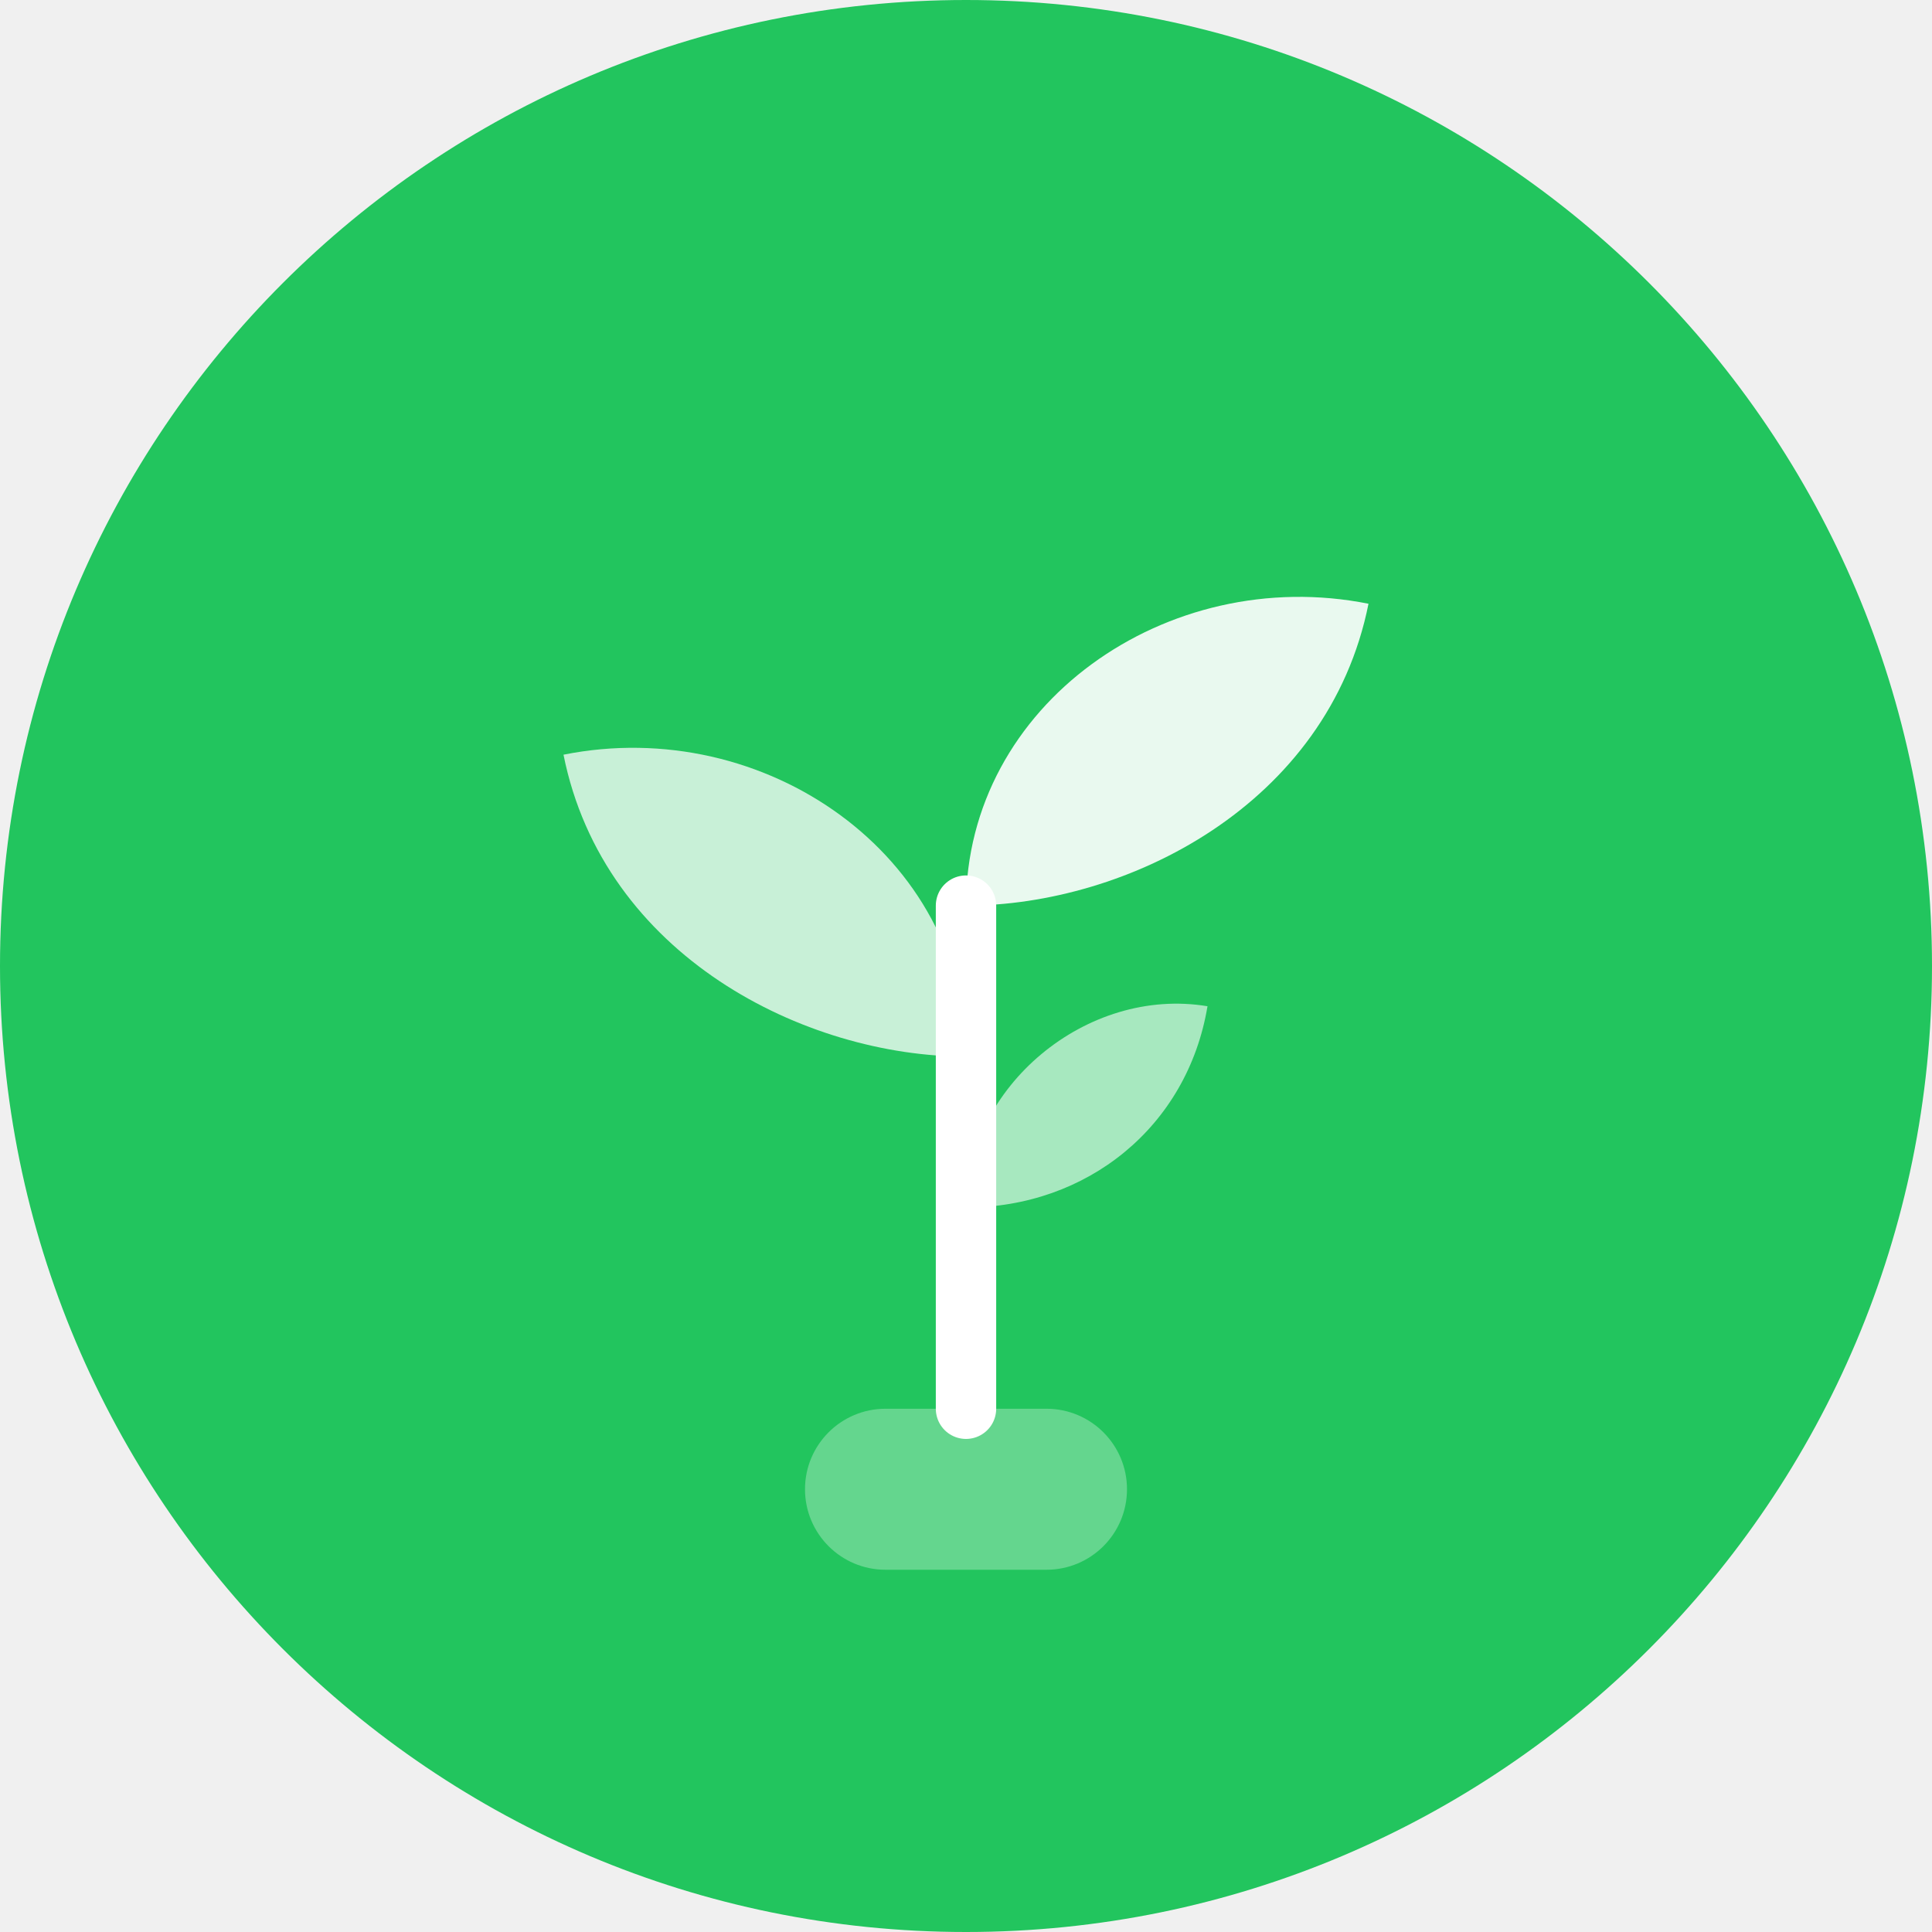
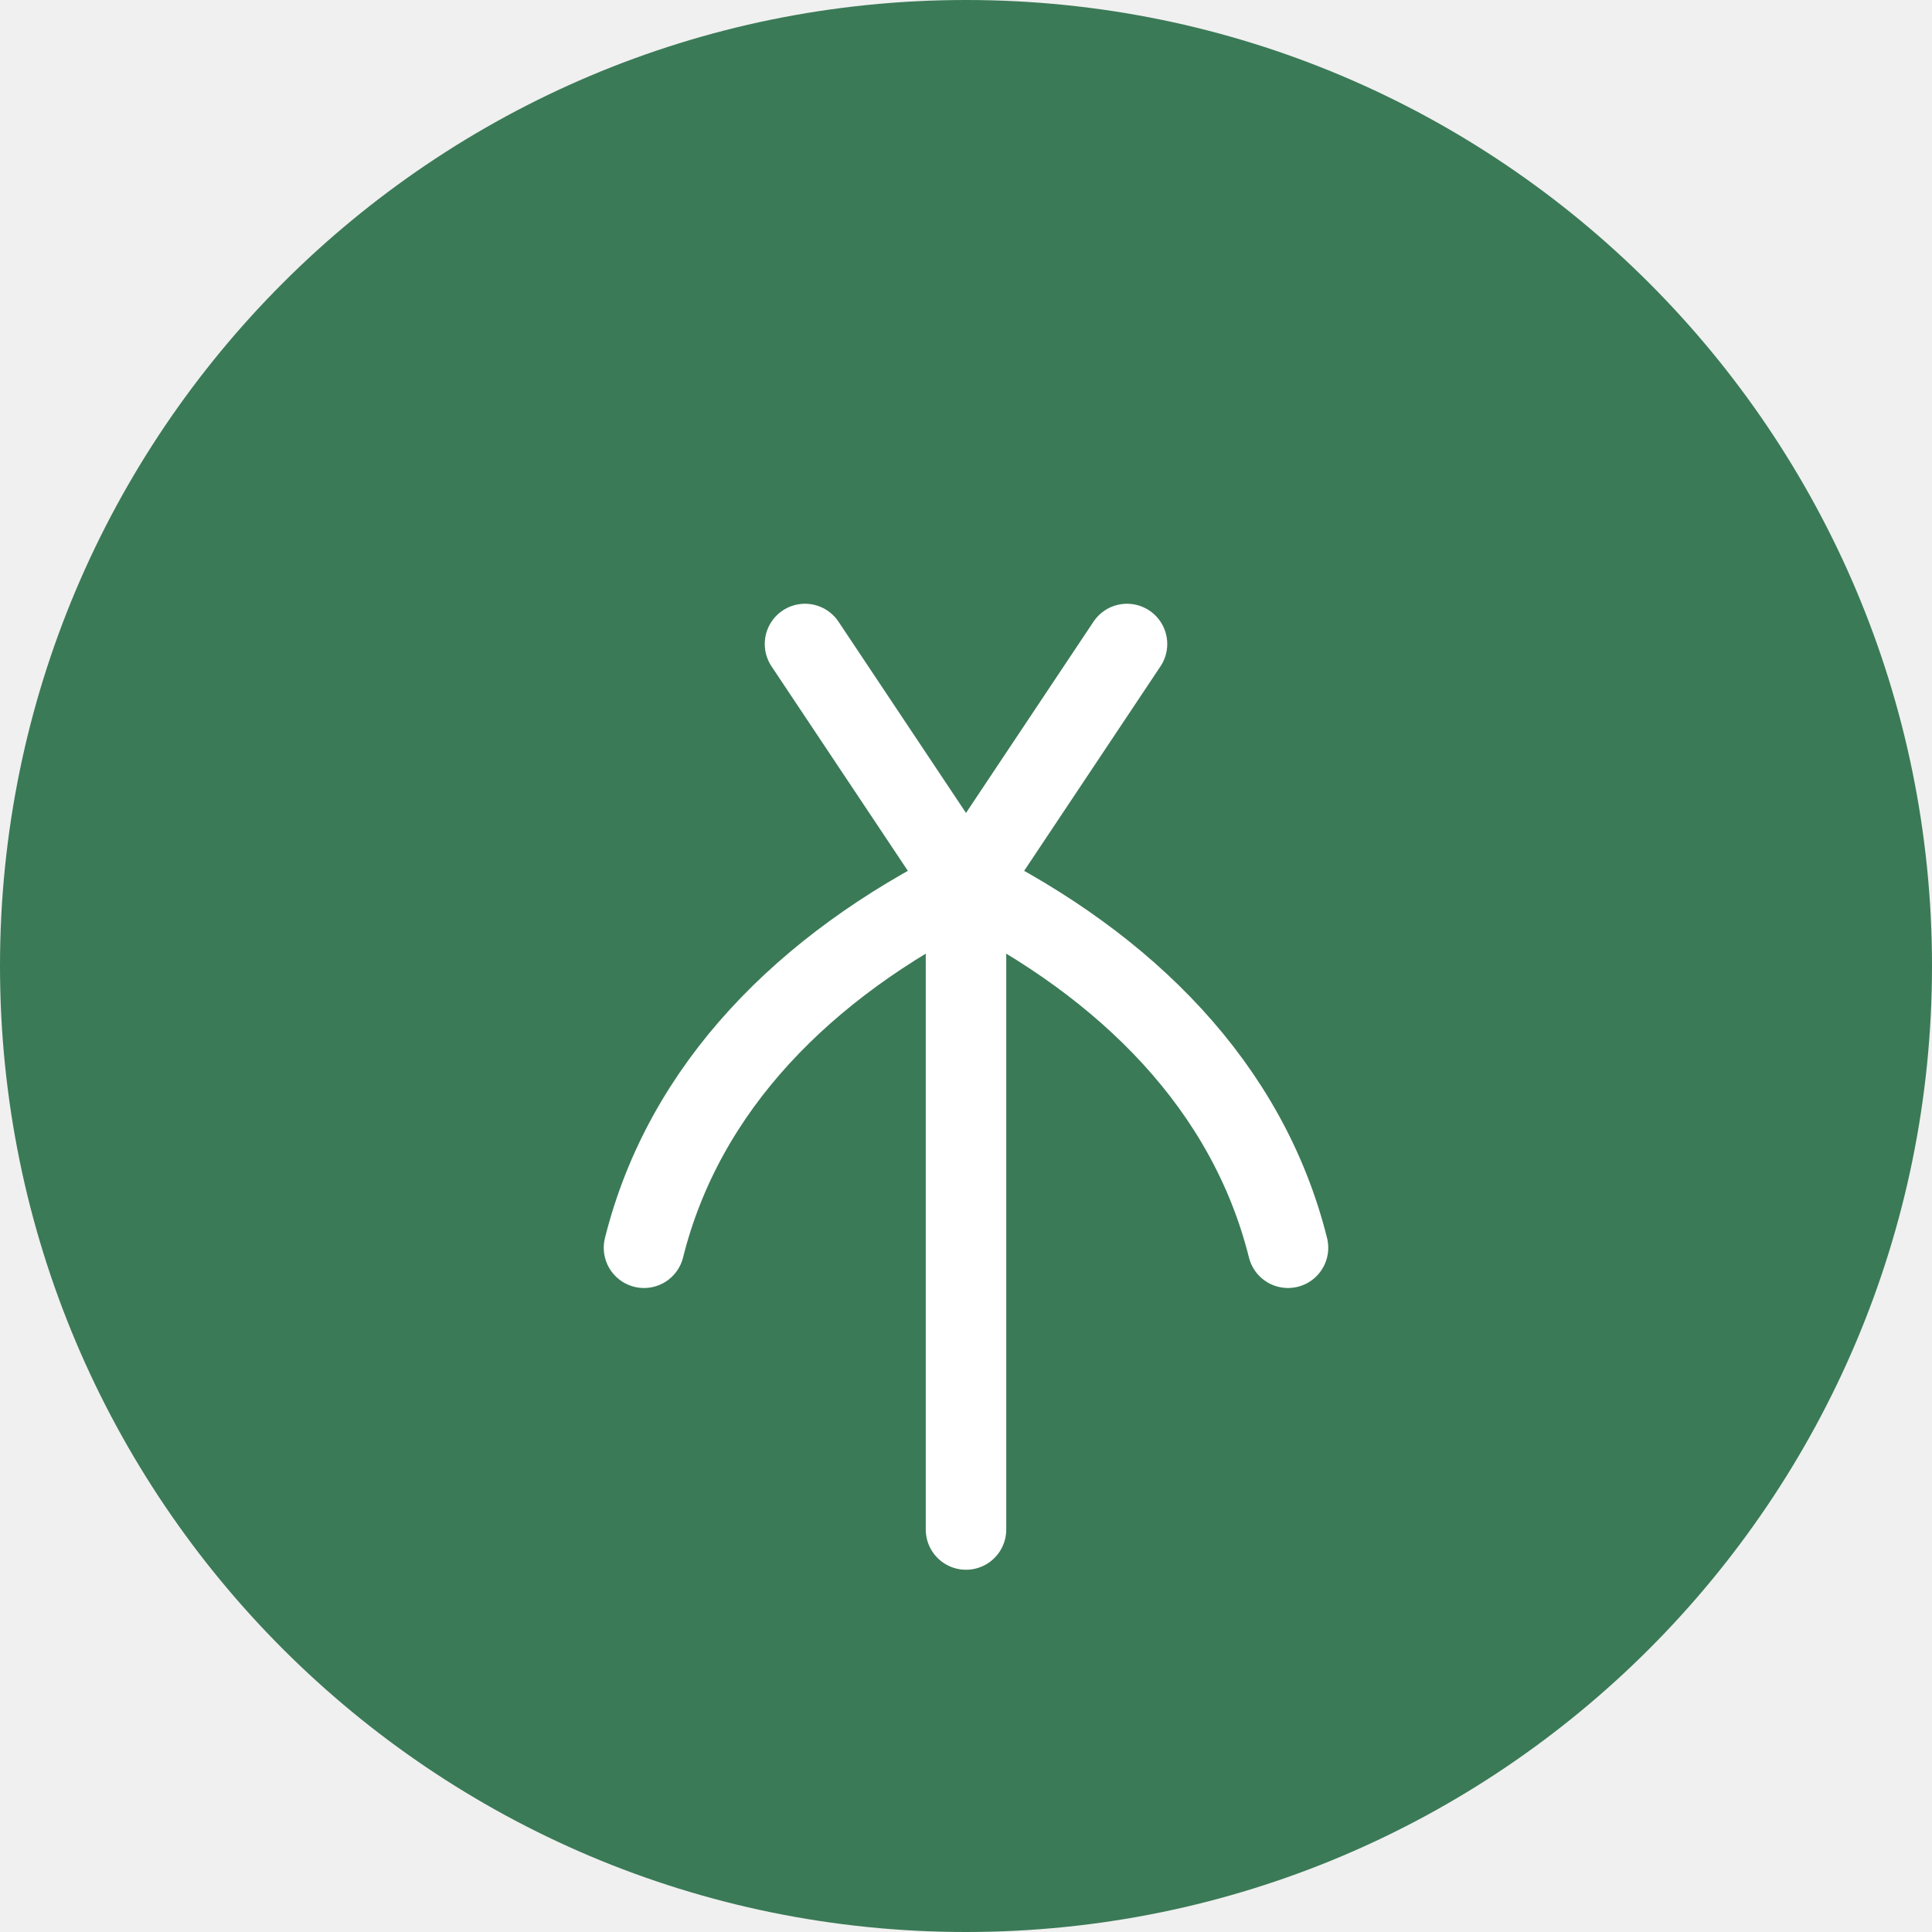
<svg xmlns="http://www.w3.org/2000/svg" width="192" height="192" viewBox="0 0 192 192" fill="none">
-   <circle cx="96" cy="96" r="96" fill="#22C55E" />
-   <path d="M96 140V90" stroke="white" stroke-width="6" stroke-linecap="round" />
-   <path d="M96 90C96 70 116 56 136 60C132 80 112 90 96 90Z" fill="white" opacity="0.9" />
-   <path d="M96 105C96 85 76 71 56 75C60 95 80 105 96 105Z" fill="white" opacity="0.75" />
-   <path d="M96 120C96 108 108 98 120 100C118 112 108 120 96 120Z" fill="white" opacity="0.6" />
-   <rect x="80" y="140" width="32" height="16" rx="8" fill="white" opacity="0.3" />
+   <circle cx="96" cy="96" r="96" fill="#3B7A57" />
+   <path d="M96 152V88" stroke="white" stroke-width="8" stroke-linecap="round" />
+   <path d="M96 88c-16 8-28 20-32 36" stroke="white" stroke-width="8" stroke-linecap="round" />
+   <path d="M96 88c16 8 28 20 32 36" stroke="white" stroke-width="8" stroke-linecap="round" />
+   <path d="M96 88l-16-24" stroke="white" stroke-width="8" stroke-linecap="round" />
+   <path d="M96 88l16-24" stroke="white" stroke-width="8" stroke-linecap="round" />
</svg>
